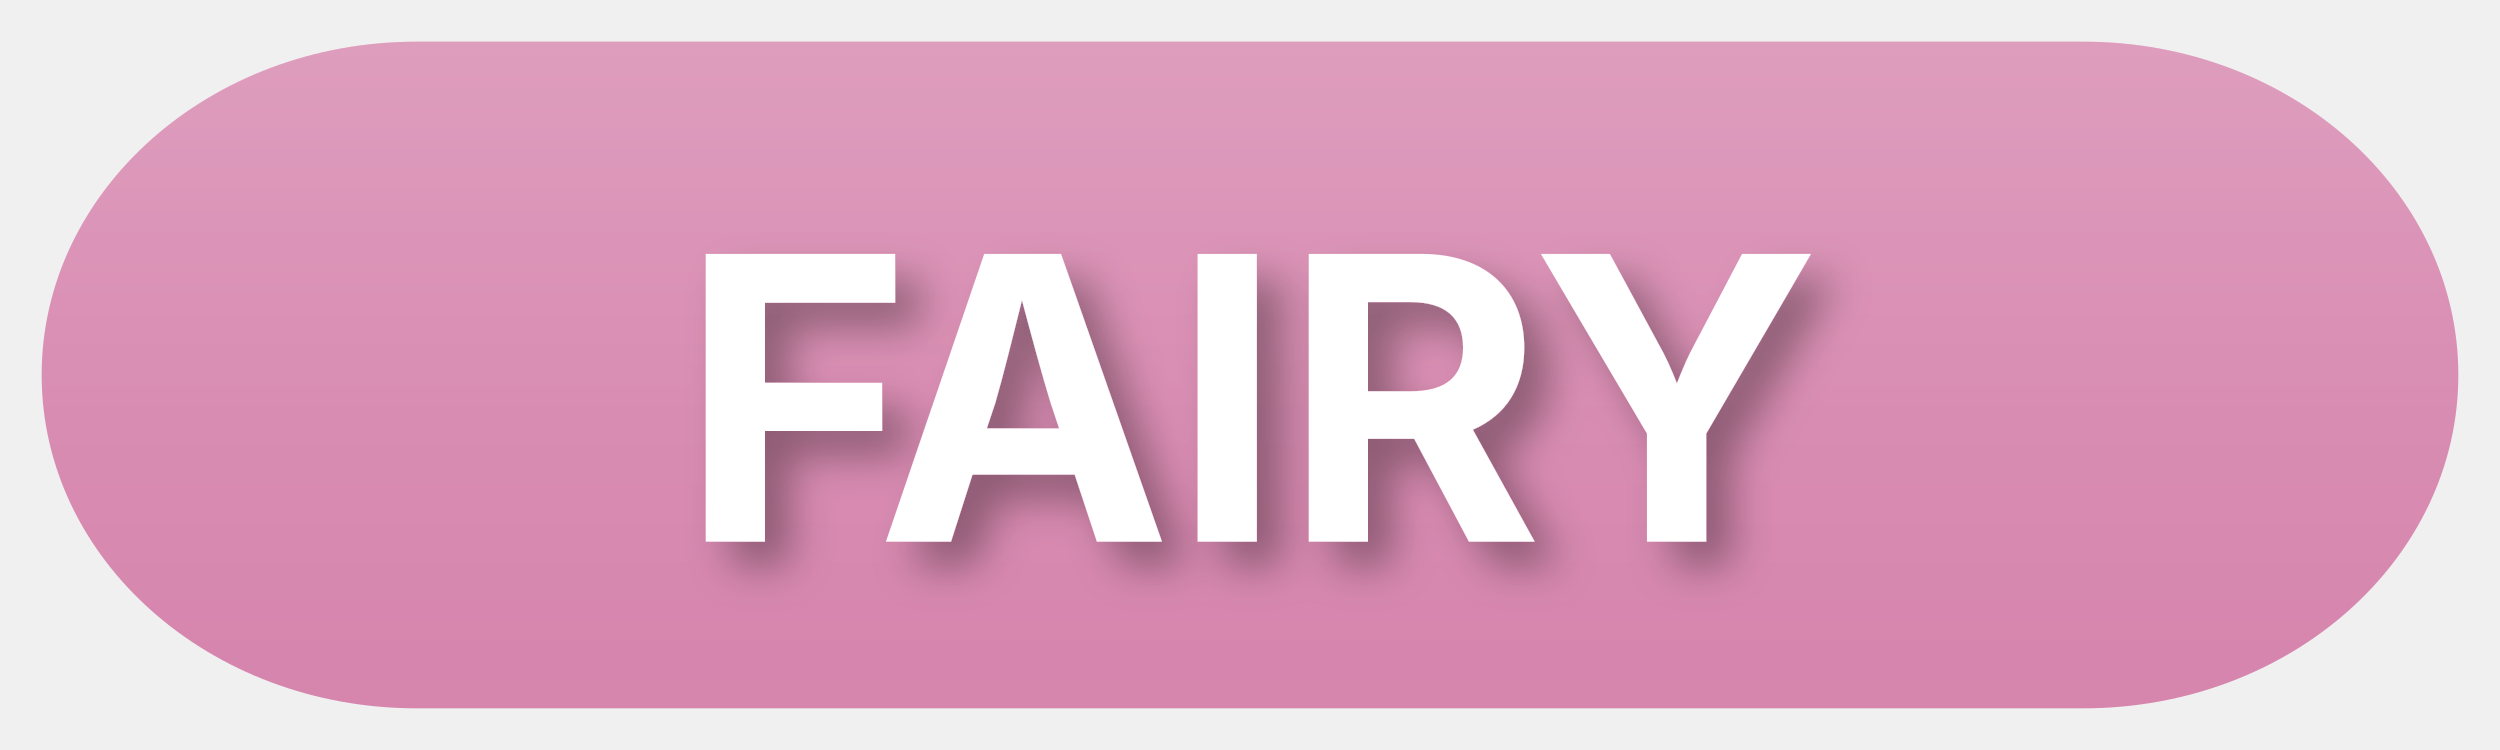
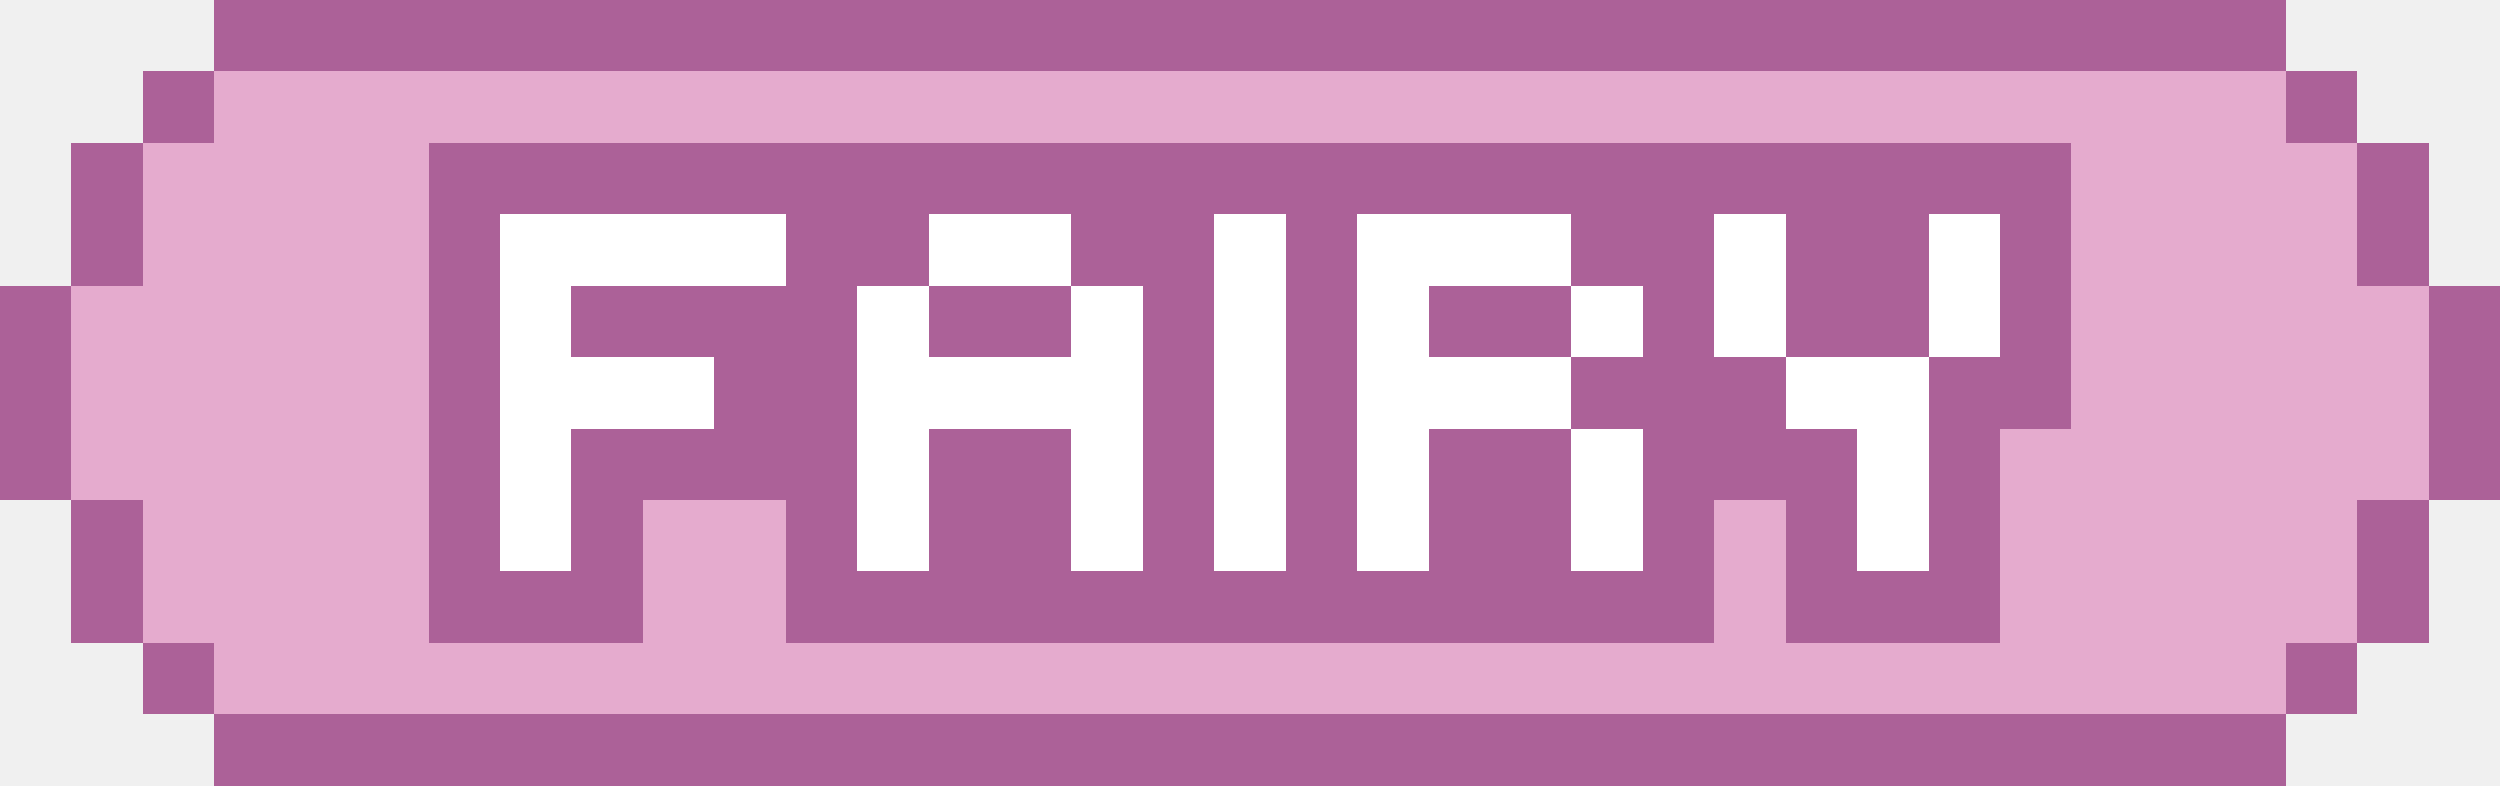
- <svg xmlns="http://www.w3.org/2000/svg" width="60" height="18" viewBox="0 0 60 18" role="img" aria-label="FAIRY">
-   <defs>
-     <filter id="textShadow" x="-40%" y="-40%" width="180%" height="180%">
-       <feDropShadow dx="0.6" dy="0.6" stdDeviation="0.5" flood-color="#000" flood-opacity="0.35" />
-     </filter>
-     <linearGradient id="shine" x1="0" y1="0" x2="0" y2="1">
-       <stop offset="0" stop-color="#FFFFFF" stop-opacity="0.20" />
-       <stop offset="0.55" stop-color="#FFFFFF" stop-opacity="0.06" />
-       <stop offset="1" stop-color="#FFFFFF" stop-opacity="0.00" />
-     </linearGradient>
-   </defs>
-   <rect x="1" y="1" rx="9" ry="9" width="58" height="16" fill="#D685AD" stroke="" stroke-width="1" stroke-opacity="1" />
-   <rect x="1" y="1" rx="9" ry="9" width="58" height="16" fill="url(#shine)" />
-   <text x="30" y="13" text-anchor="middle" font-size="9.5" font-weight="700" font-family="Inter, system-ui, sans-serif" fill="#FFFFFF" filter="url(#textShadow)">FAIRY</text>
+ <svg xmlns="http://www.w3.org/2000/svg" width="175" height="55" viewBox="0 0 35 11" shape-rendering="crispEdges">
+   <rect x="3" y="0" width="29" height="1" fill="#AC6198" />
+   <rect x="2" y="1" width="1" height="1" fill="#AC6198" />
+   <rect x="3" y="1" width="29" height="1" fill="#E5ABCE" />
+   <rect x="32" y="1" width="1" height="1" fill="#AC6198" />
+   <rect x="1" y="2" width="1" height="1" fill="#AC6198" />
+   <rect x="2" y="2" width="4" height="1" fill="#E5ABCE" />
+   <rect x="6" y="2" width="23" height="1" fill="#AC6198" />
+   <rect x="29" y="2" width="4" height="1" fill="#E5ABCE" />
+   <rect x="33" y="2" width="1" height="1" fill="#AC6198" />
+   <rect x="1" y="3" width="1" height="1" fill="#AC6198" />
+   <rect x="2" y="3" width="4" height="1" fill="#E5ABCE" />
+   <rect x="6" y="3" width="1" height="1" fill="#AC6198" />
+   <rect x="7" y="3" width="4" height="1" fill="#FFFFFF" />
+   <rect x="11" y="3" width="2" height="1" fill="#AC6198" />
+   <rect x="13" y="3" width="2" height="1" fill="#FFFFFF" />
+   <rect x="15" y="3" width="2" height="1" fill="#AC6198" />
+   <rect x="17" y="3" width="1" height="1" fill="#FFFFFF" />
+   <rect x="18" y="3" width="1" height="1" fill="#AC6198" />
+   <rect x="19" y="3" width="3" height="1" fill="#FFFFFF" />
+   <rect x="22" y="3" width="2" height="1" fill="#AC6198" />
+   <rect x="24" y="3" width="1" height="1" fill="#FFFFFF" />
+   <rect x="25" y="3" width="2" height="1" fill="#AC6198" />
+   <rect x="27" y="3" width="1" height="1" fill="#FFFFFF" />
+   <rect x="28" y="3" width="1" height="1" fill="#AC6198" />
+   <rect x="29" y="3" width="4" height="1" fill="#E5ABCE" />
+   <rect x="33" y="3" width="1" height="1" fill="#AC6198" />
+   <rect x="0" y="4" width="1" height="1" fill="#AC6198" />
+   <rect x="1" y="4" width="5" height="1" fill="#E5ABCE" />
+   <rect x="6" y="4" width="1" height="1" fill="#AC6198" />
+   <rect x="7" y="4" width="1" height="1" fill="#FFFFFF" />
+   <rect x="8" y="4" width="4" height="1" fill="#AC6198" />
+   <rect x="12" y="4" width="1" height="1" fill="#FFFFFF" />
+   <rect x="13" y="4" width="2" height="1" fill="#AC6198" />
+   <rect x="15" y="4" width="1" height="1" fill="#FFFFFF" />
+   <rect x="16" y="4" width="1" height="1" fill="#AC6198" />
+   <rect x="17" y="4" width="1" height="1" fill="#FFFFFF" />
+   <rect x="18" y="4" width="1" height="1" fill="#AC6198" />
+   <rect x="19" y="4" width="1" height="1" fill="#FFFFFF" />
+   <rect x="20" y="4" width="2" height="1" fill="#AC6198" />
+   <rect x="22" y="4" width="1" height="1" fill="#FFFFFF" />
+   <rect x="23" y="4" width="1" height="1" fill="#AC6198" />
+   <rect x="24" y="4" width="1" height="1" fill="#FFFFFF" />
+   <rect x="25" y="4" width="2" height="1" fill="#AC6198" />
+   <rect x="27" y="4" width="1" height="1" fill="#FFFFFF" />
+   <rect x="28" y="4" width="1" height="1" fill="#AC6198" />
+   <rect x="29" y="4" width="5" height="1" fill="#E5ABCE" />
+   <rect x="34" y="4" width="1" height="1" fill="#AC6198" />
+   <rect x="0" y="5" width="1" height="1" fill="#AC6198" />
+   <rect x="1" y="5" width="5" height="1" fill="#E5ABCE" />
+   <rect x="6" y="5" width="1" height="1" fill="#AC6198" />
+   <rect x="7" y="5" width="3" height="1" fill="#FFFFFF" />
+   <rect x="10" y="5" width="2" height="1" fill="#AC6198" />
+   <rect x="12" y="5" width="4" height="1" fill="#FFFFFF" />
+   <rect x="16" y="5" width="1" height="1" fill="#AC6198" />
+   <rect x="17" y="5" width="1" height="1" fill="#FFFFFF" />
+   <rect x="18" y="5" width="1" height="1" fill="#AC6198" />
+   <rect x="19" y="5" width="3" height="1" fill="#FFFFFF" />
+   <rect x="22" y="5" width="3" height="1" fill="#AC6198" />
+   <rect x="25" y="5" width="2" height="1" fill="#FFFFFF" />
+   <rect x="27" y="5" width="2" height="1" fill="#AC6198" />
+   <rect x="29" y="5" width="5" height="1" fill="#E5ABCE" />
+   <rect x="34" y="5" width="1" height="1" fill="#AC6198" />
+   <rect x="0" y="6" width="1" height="1" fill="#AC6198" />
+   <rect x="1" y="6" width="5" height="1" fill="#E5ABCE" />
+   <rect x="6" y="6" width="1" height="1" fill="#AC6198" />
+   <rect x="7" y="6" width="1" height="1" fill="#FFFFFF" />
+   <rect x="8" y="6" width="4" height="1" fill="#AC6198" />
+   <rect x="12" y="6" width="1" height="1" fill="#FFFFFF" />
+   <rect x="13" y="6" width="2" height="1" fill="#AC6198" />
+   <rect x="15" y="6" width="1" height="1" fill="#FFFFFF" />
+   <rect x="16" y="6" width="1" height="1" fill="#AC6198" />
+   <rect x="17" y="6" width="1" height="1" fill="#FFFFFF" />
+   <rect x="18" y="6" width="1" height="1" fill="#AC6198" />
+   <rect x="19" y="6" width="1" height="1" fill="#FFFFFF" />
+   <rect x="20" y="6" width="2" height="1" fill="#AC6198" />
+   <rect x="22" y="6" width="1" height="1" fill="#FFFFFF" />
+   <rect x="23" y="6" width="3" height="1" fill="#AC6198" />
+   <rect x="26" y="6" width="1" height="1" fill="#FFFFFF" />
+   <rect x="27" y="6" width="1" height="1" fill="#AC6198" />
+   <rect x="28" y="6" width="6" height="1" fill="#E5ABCE" />
+   <rect x="34" y="6" width="1" height="1" fill="#AC6198" />
+   <rect x="1" y="7" width="1" height="1" fill="#AC6198" />
+   <rect x="2" y="7" width="4" height="1" fill="#E5ABCE" />
+   <rect x="6" y="7" width="1" height="1" fill="#AC6198" />
+   <rect x="7" y="7" width="1" height="1" fill="#FFFFFF" />
+   <rect x="8" y="7" width="1" height="1" fill="#AC6198" />
+   <rect x="9" y="7" width="2" height="1" fill="#E5ABCE" />
+   <rect x="11" y="7" width="1" height="1" fill="#AC6198" />
+   <rect x="12" y="7" width="1" height="1" fill="#FFFFFF" />
+   <rect x="13" y="7" width="2" height="1" fill="#AC6198" />
+   <rect x="15" y="7" width="1" height="1" fill="#FFFFFF" />
+   <rect x="16" y="7" width="1" height="1" fill="#AC6198" />
+   <rect x="17" y="7" width="1" height="1" fill="#FFFFFF" />
+   <rect x="18" y="7" width="1" height="1" fill="#AC6198" />
+   <rect x="19" y="7" width="1" height="1" fill="#FFFFFF" />
+   <rect x="20" y="7" width="2" height="1" fill="#AC6198" />
+   <rect x="22" y="7" width="1" height="1" fill="#FFFFFF" />
+   <rect x="23" y="7" width="1" height="1" fill="#AC6198" />
+   <rect x="24" y="7" width="1" height="1" fill="#E5ABCE" />
+   <rect x="25" y="7" width="1" height="1" fill="#AC6198" />
+   <rect x="26" y="7" width="1" height="1" fill="#FFFFFF" />
+   <rect x="27" y="7" width="1" height="1" fill="#AC6198" />
+   <rect x="28" y="7" width="5" height="1" fill="#E5ABCE" />
+   <rect x="33" y="7" width="1" height="1" fill="#AC6198" />
+   <rect x="1" y="8" width="1" height="1" fill="#AC6198" />
+   <rect x="2" y="8" width="4" height="1" fill="#E5ABCE" />
+   <rect x="6" y="8" width="3" height="1" fill="#AC6198" />
+   <rect x="9" y="8" width="2" height="1" fill="#E5ABCE" />
+   <rect x="11" y="8" width="13" height="1" fill="#AC6198" />
+   <rect x="24" y="8" width="1" height="1" fill="#E5ABCE" />
+   <rect x="25" y="8" width="3" height="1" fill="#AC6198" />
+   <rect x="28" y="8" width="5" height="1" fill="#E5ABCE" />
+   <rect x="33" y="8" width="1" height="1" fill="#AC6198" />
+   <rect x="2" y="9" width="1" height="1" fill="#AC6198" />
+   <rect x="3" y="9" width="29" height="1" fill="#E5ABCE" />
+   <rect x="32" y="9" width="1" height="1" fill="#AC6198" />
+   <rect x="3" y="10" width="29" height="1" fill="#AC6198" />
</svg>
